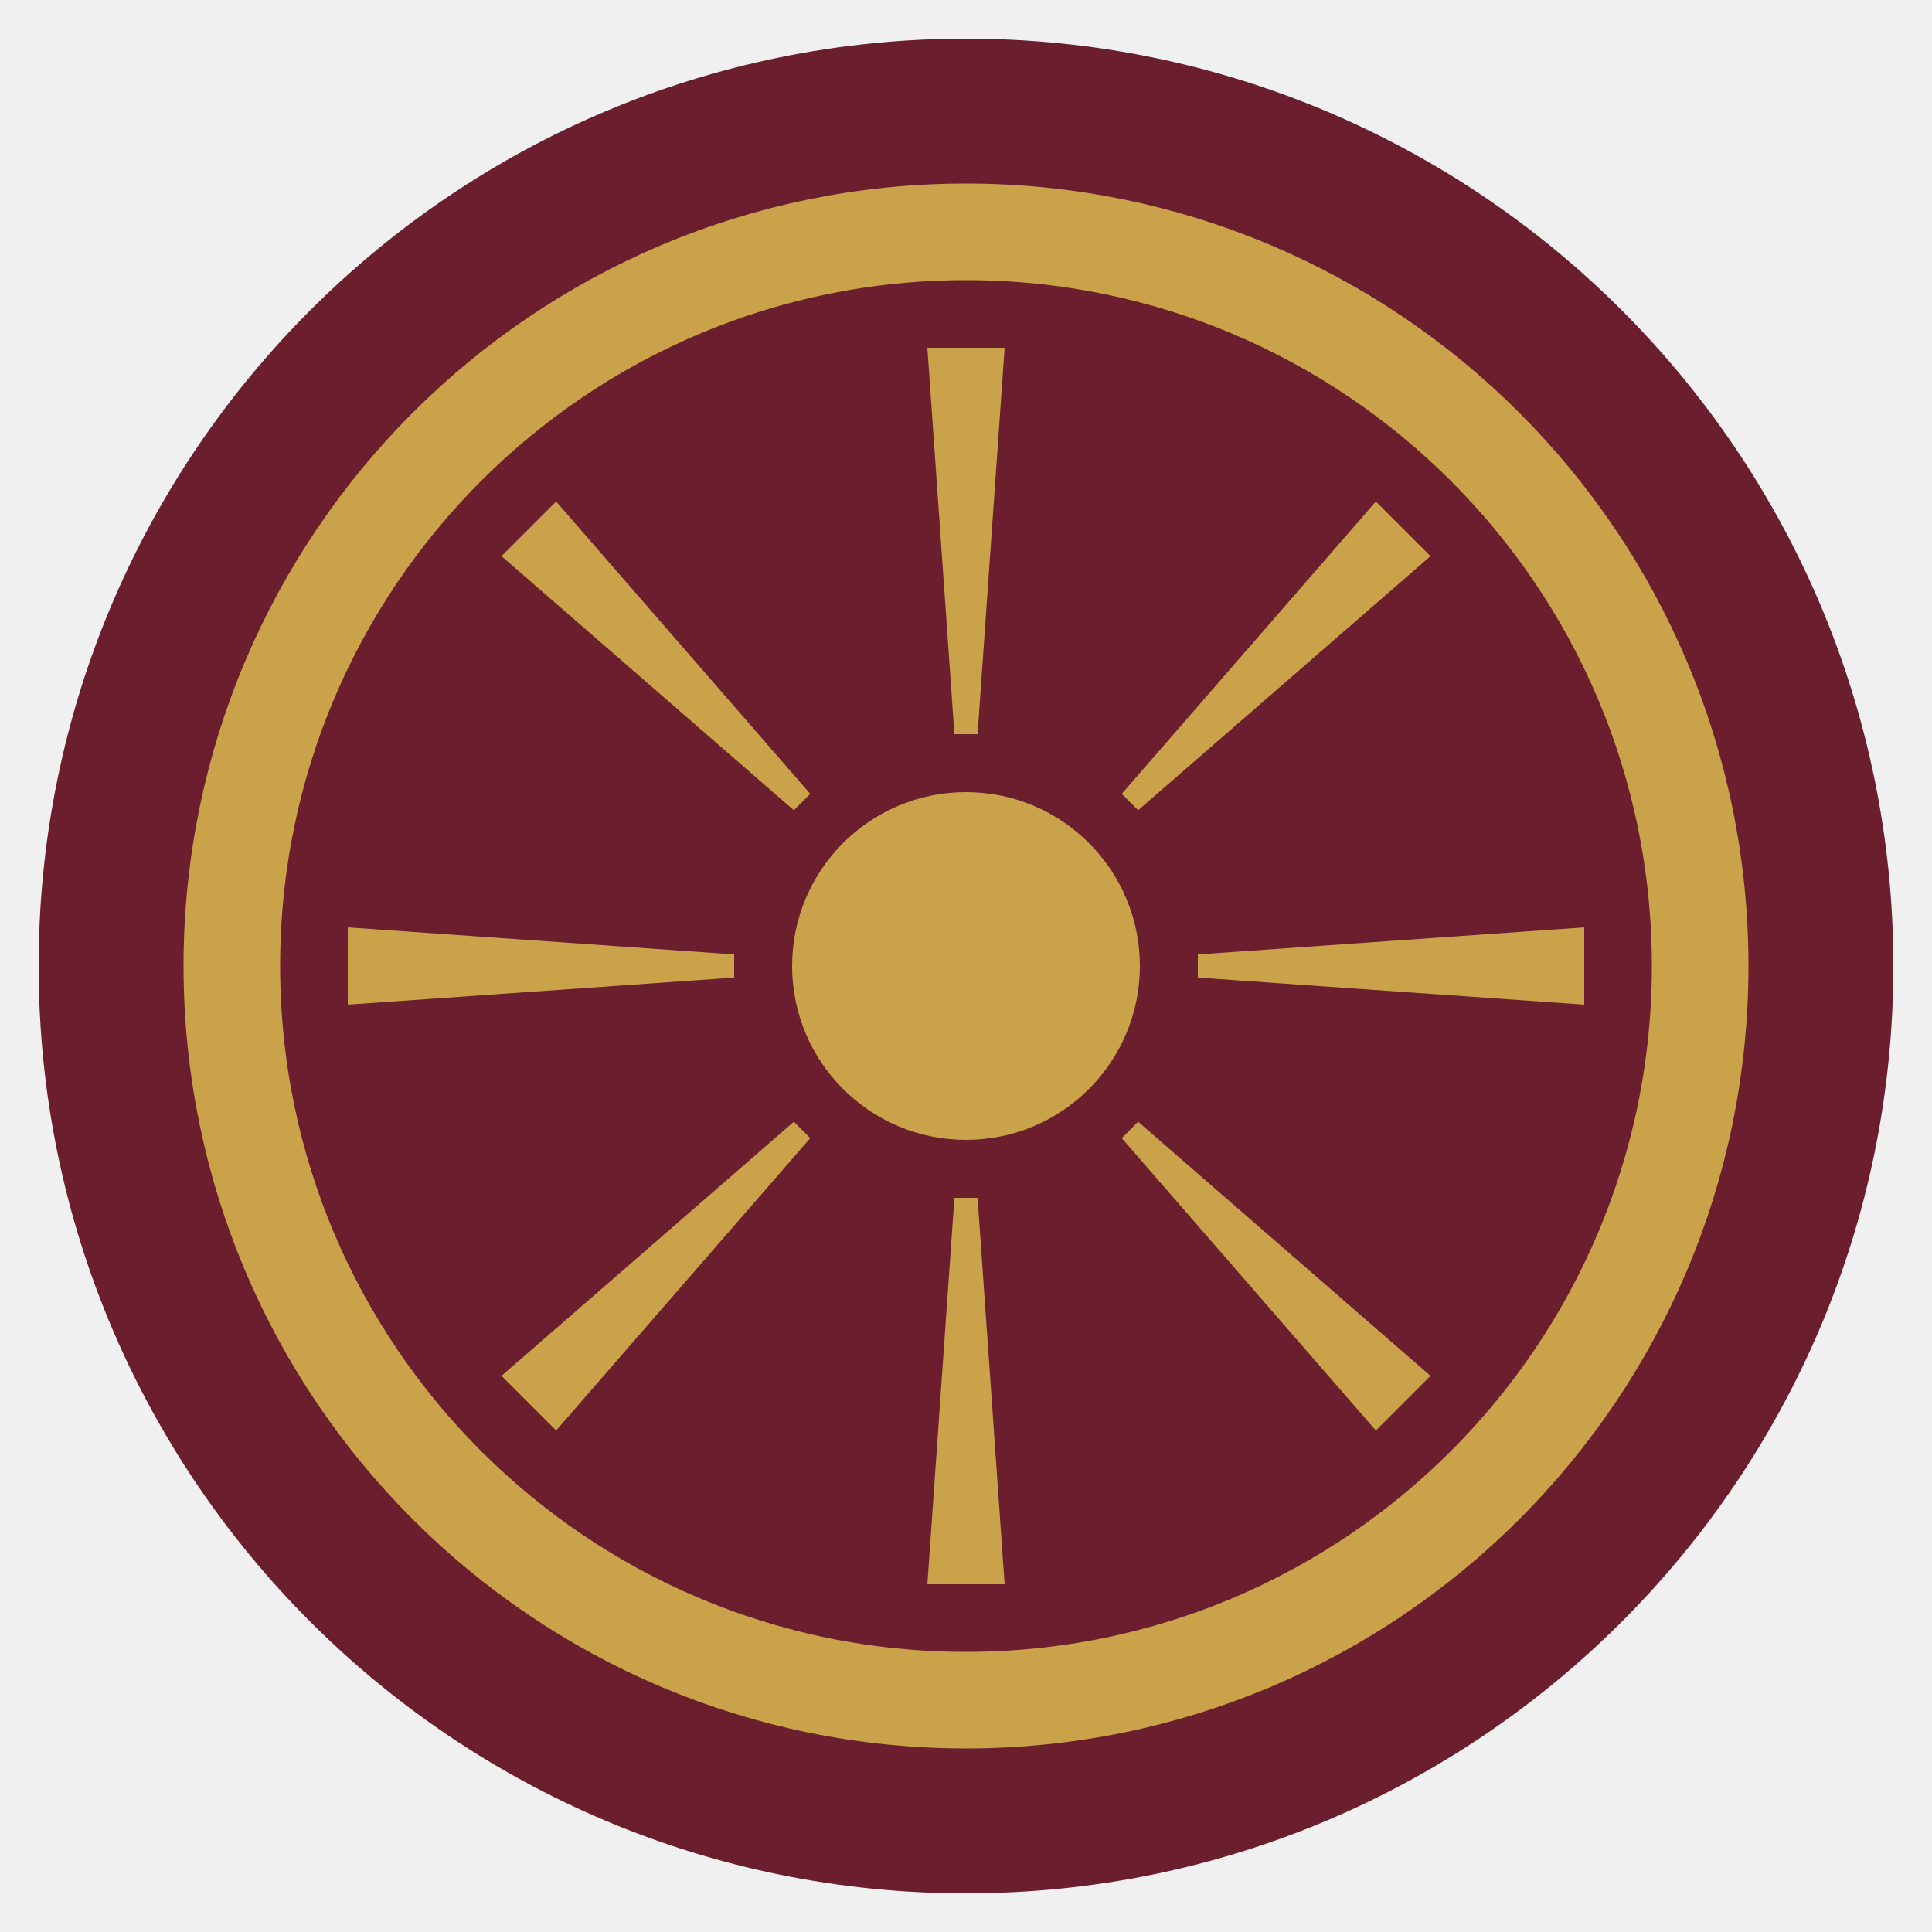
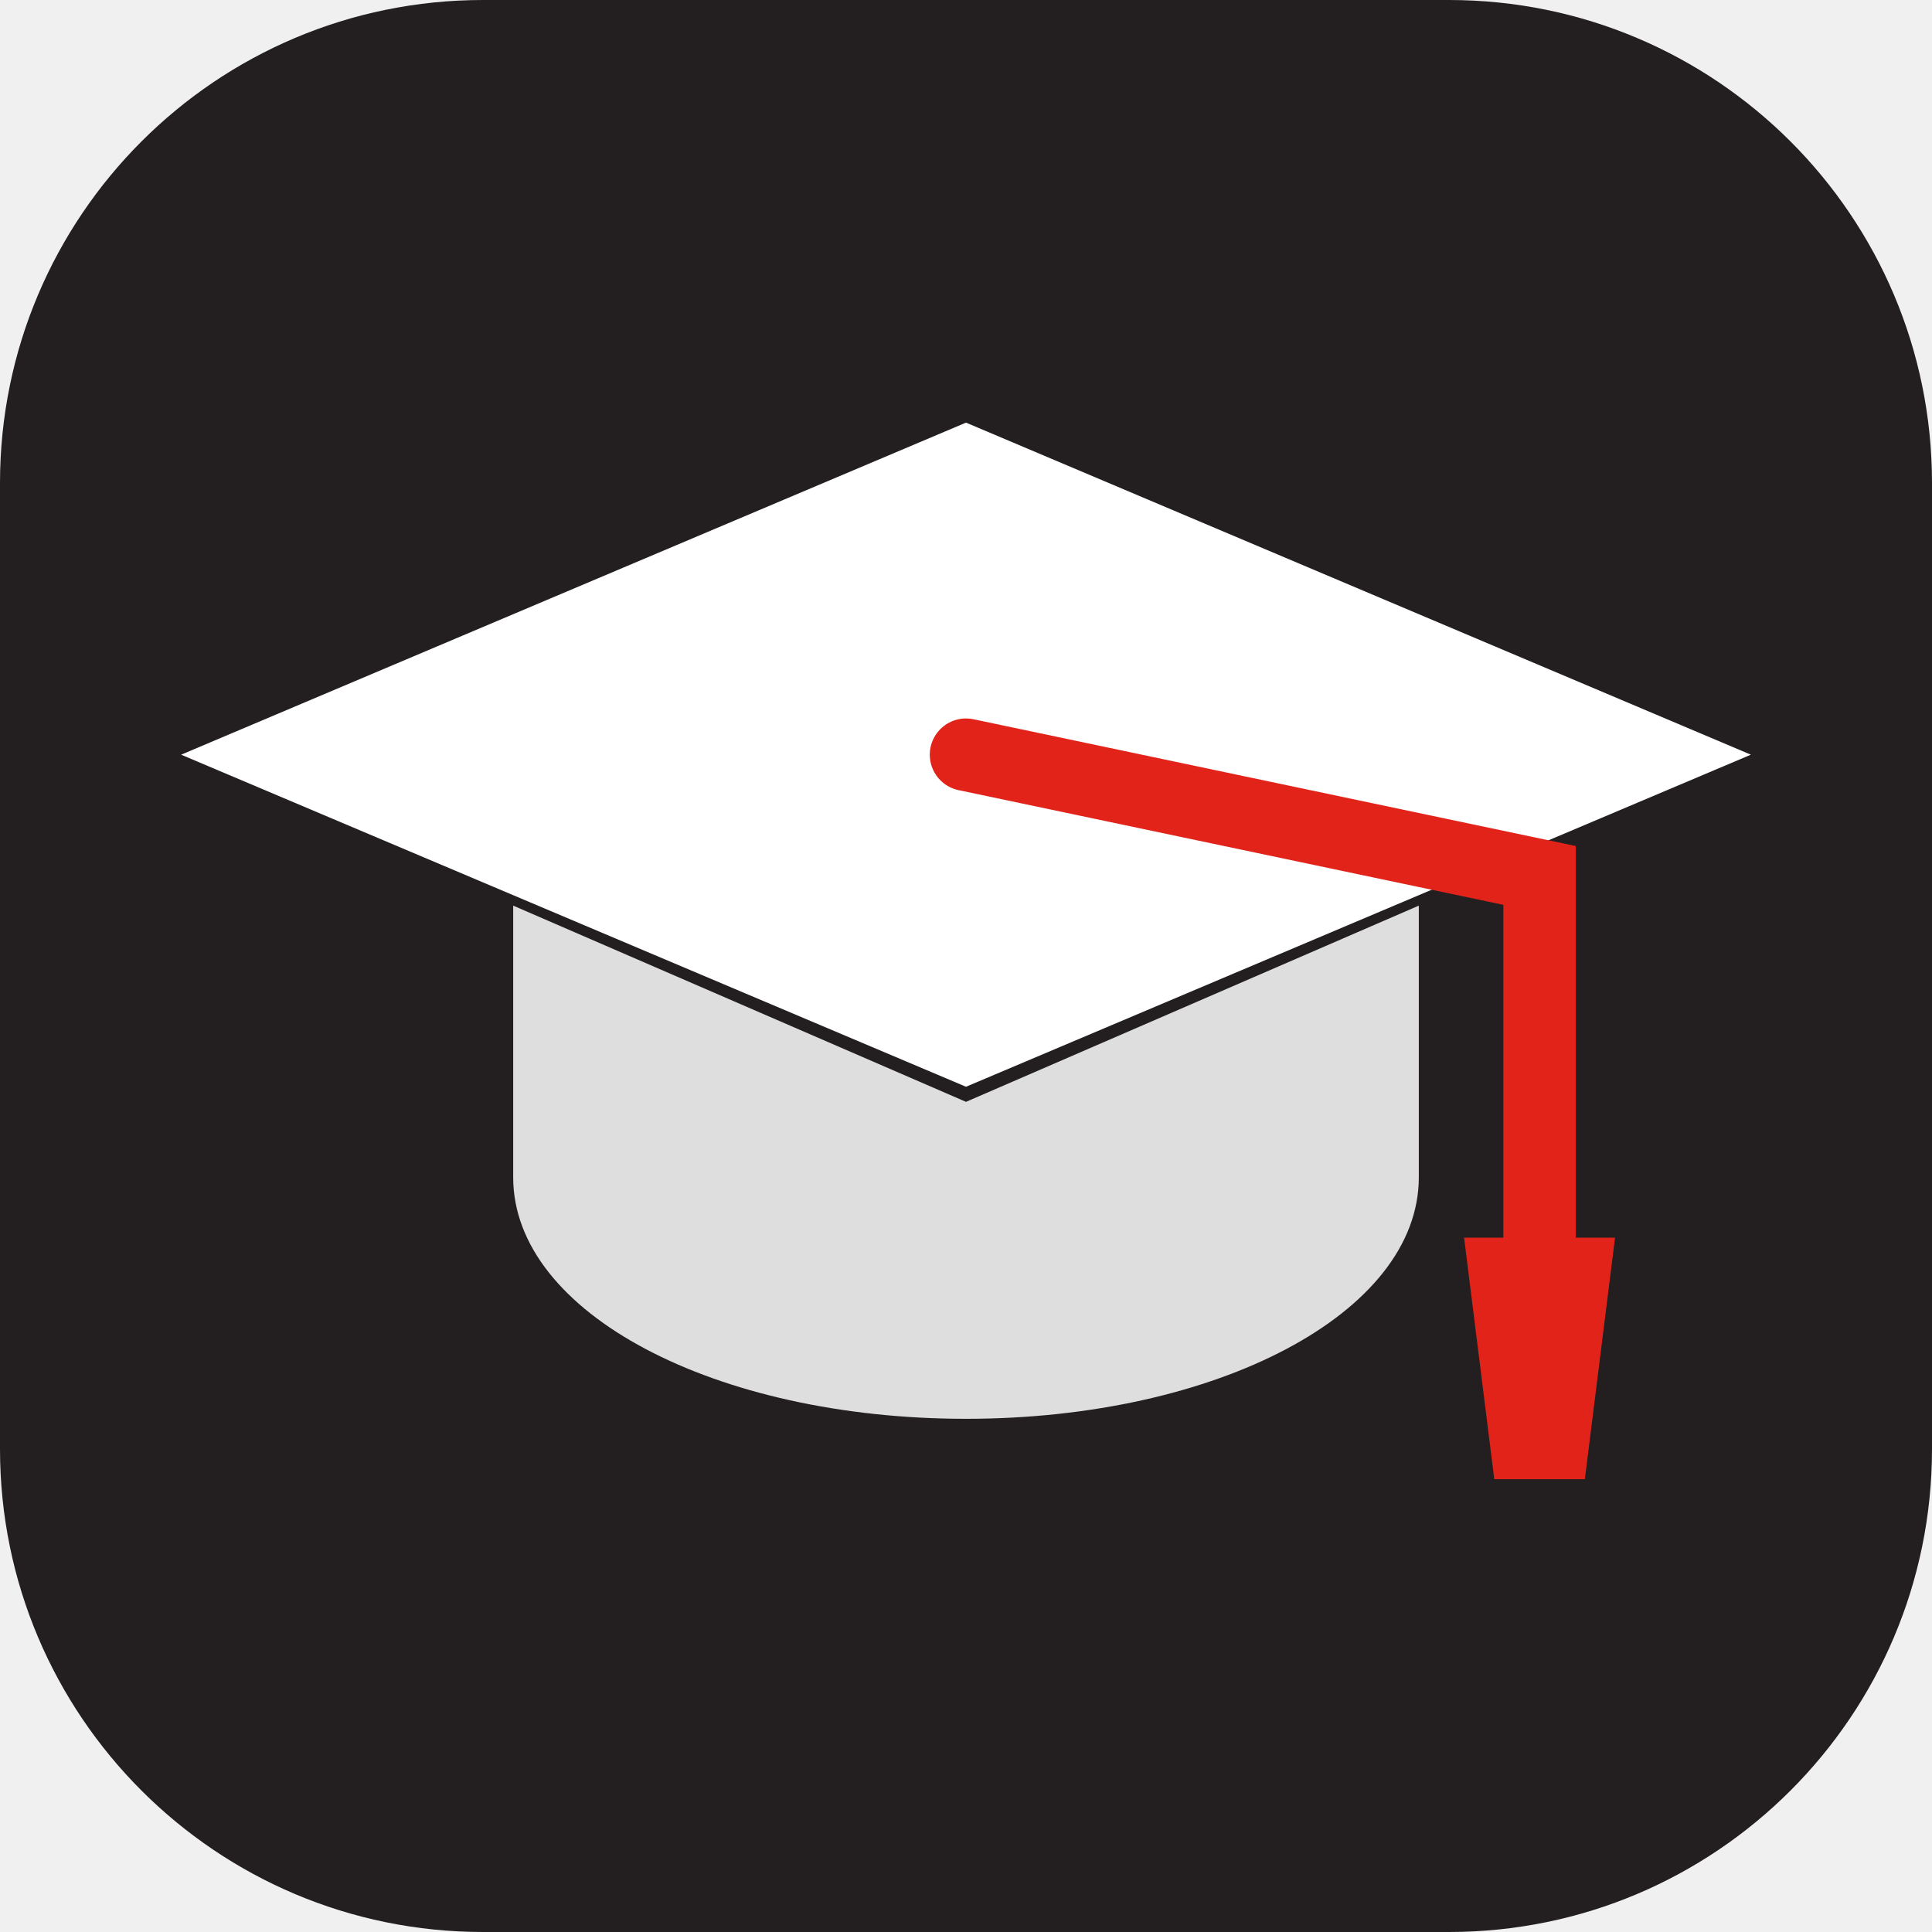
- <svg xmlns="http://www.w3.org/2000/svg" viewBox="0 0 100 100">
-   <circle cx="50" cy="50" r="48" fill="#6B1E2E" />
-   <circle cx="50" cy="50" r="38" fill="none" stroke="#C9A24A" stroke-width="5" />
-   <g fill="#C9A24A">
-     <circle cx="50" cy="50" r="9" />
-     <polygon points="48,18 52,18 50.6,38 49.4,38" />
-     <polygon points="48,18 52,18 50.6,38 49.4,38" transform="rotate(45 50 50)" />
-     <polygon points="48,18 52,18 50.6,38 49.4,38" transform="rotate(90 50 50)" />
-     <polygon points="48,18 52,18 50.6,38 49.4,38" transform="rotate(135 50 50)" />
-     <polygon points="48,18 52,18 50.6,38 49.4,38" transform="rotate(180 50 50)" />
-     <polygon points="48,18 52,18 50.6,38 49.4,38" transform="rotate(225 50 50)" />
-     <polygon points="48,18 52,18 50.6,38 49.4,38" transform="rotate(270 50 50)" />
-     <polygon points="48,18 52,18 50.6,38 49.4,38" transform="rotate(315 50 50)" />
-   </g>
+ <svg xmlns="http://www.w3.org/2000/svg" viewBox="0 0 64 64">
+   <rect width="64" height="64" rx="16" fill="#231F20" />
+   <path d="M32 14 58 25 32 36 6 25Z" fill="#ffffff" />
+   <path d="M17 30v9c0 4.5 6.7 8 15 8s15-3.5 15-8v-9l-15 6.5z" fill="#ffffff" opacity=".85" />
+   <path d="M32 25 51 29v12" stroke="#E2231A" stroke-width="2.4" fill="none" stroke-linecap="round" />
+   <path d="M48.5 41h5l-1 8h-3z" fill="#E2231A" />
</svg>
